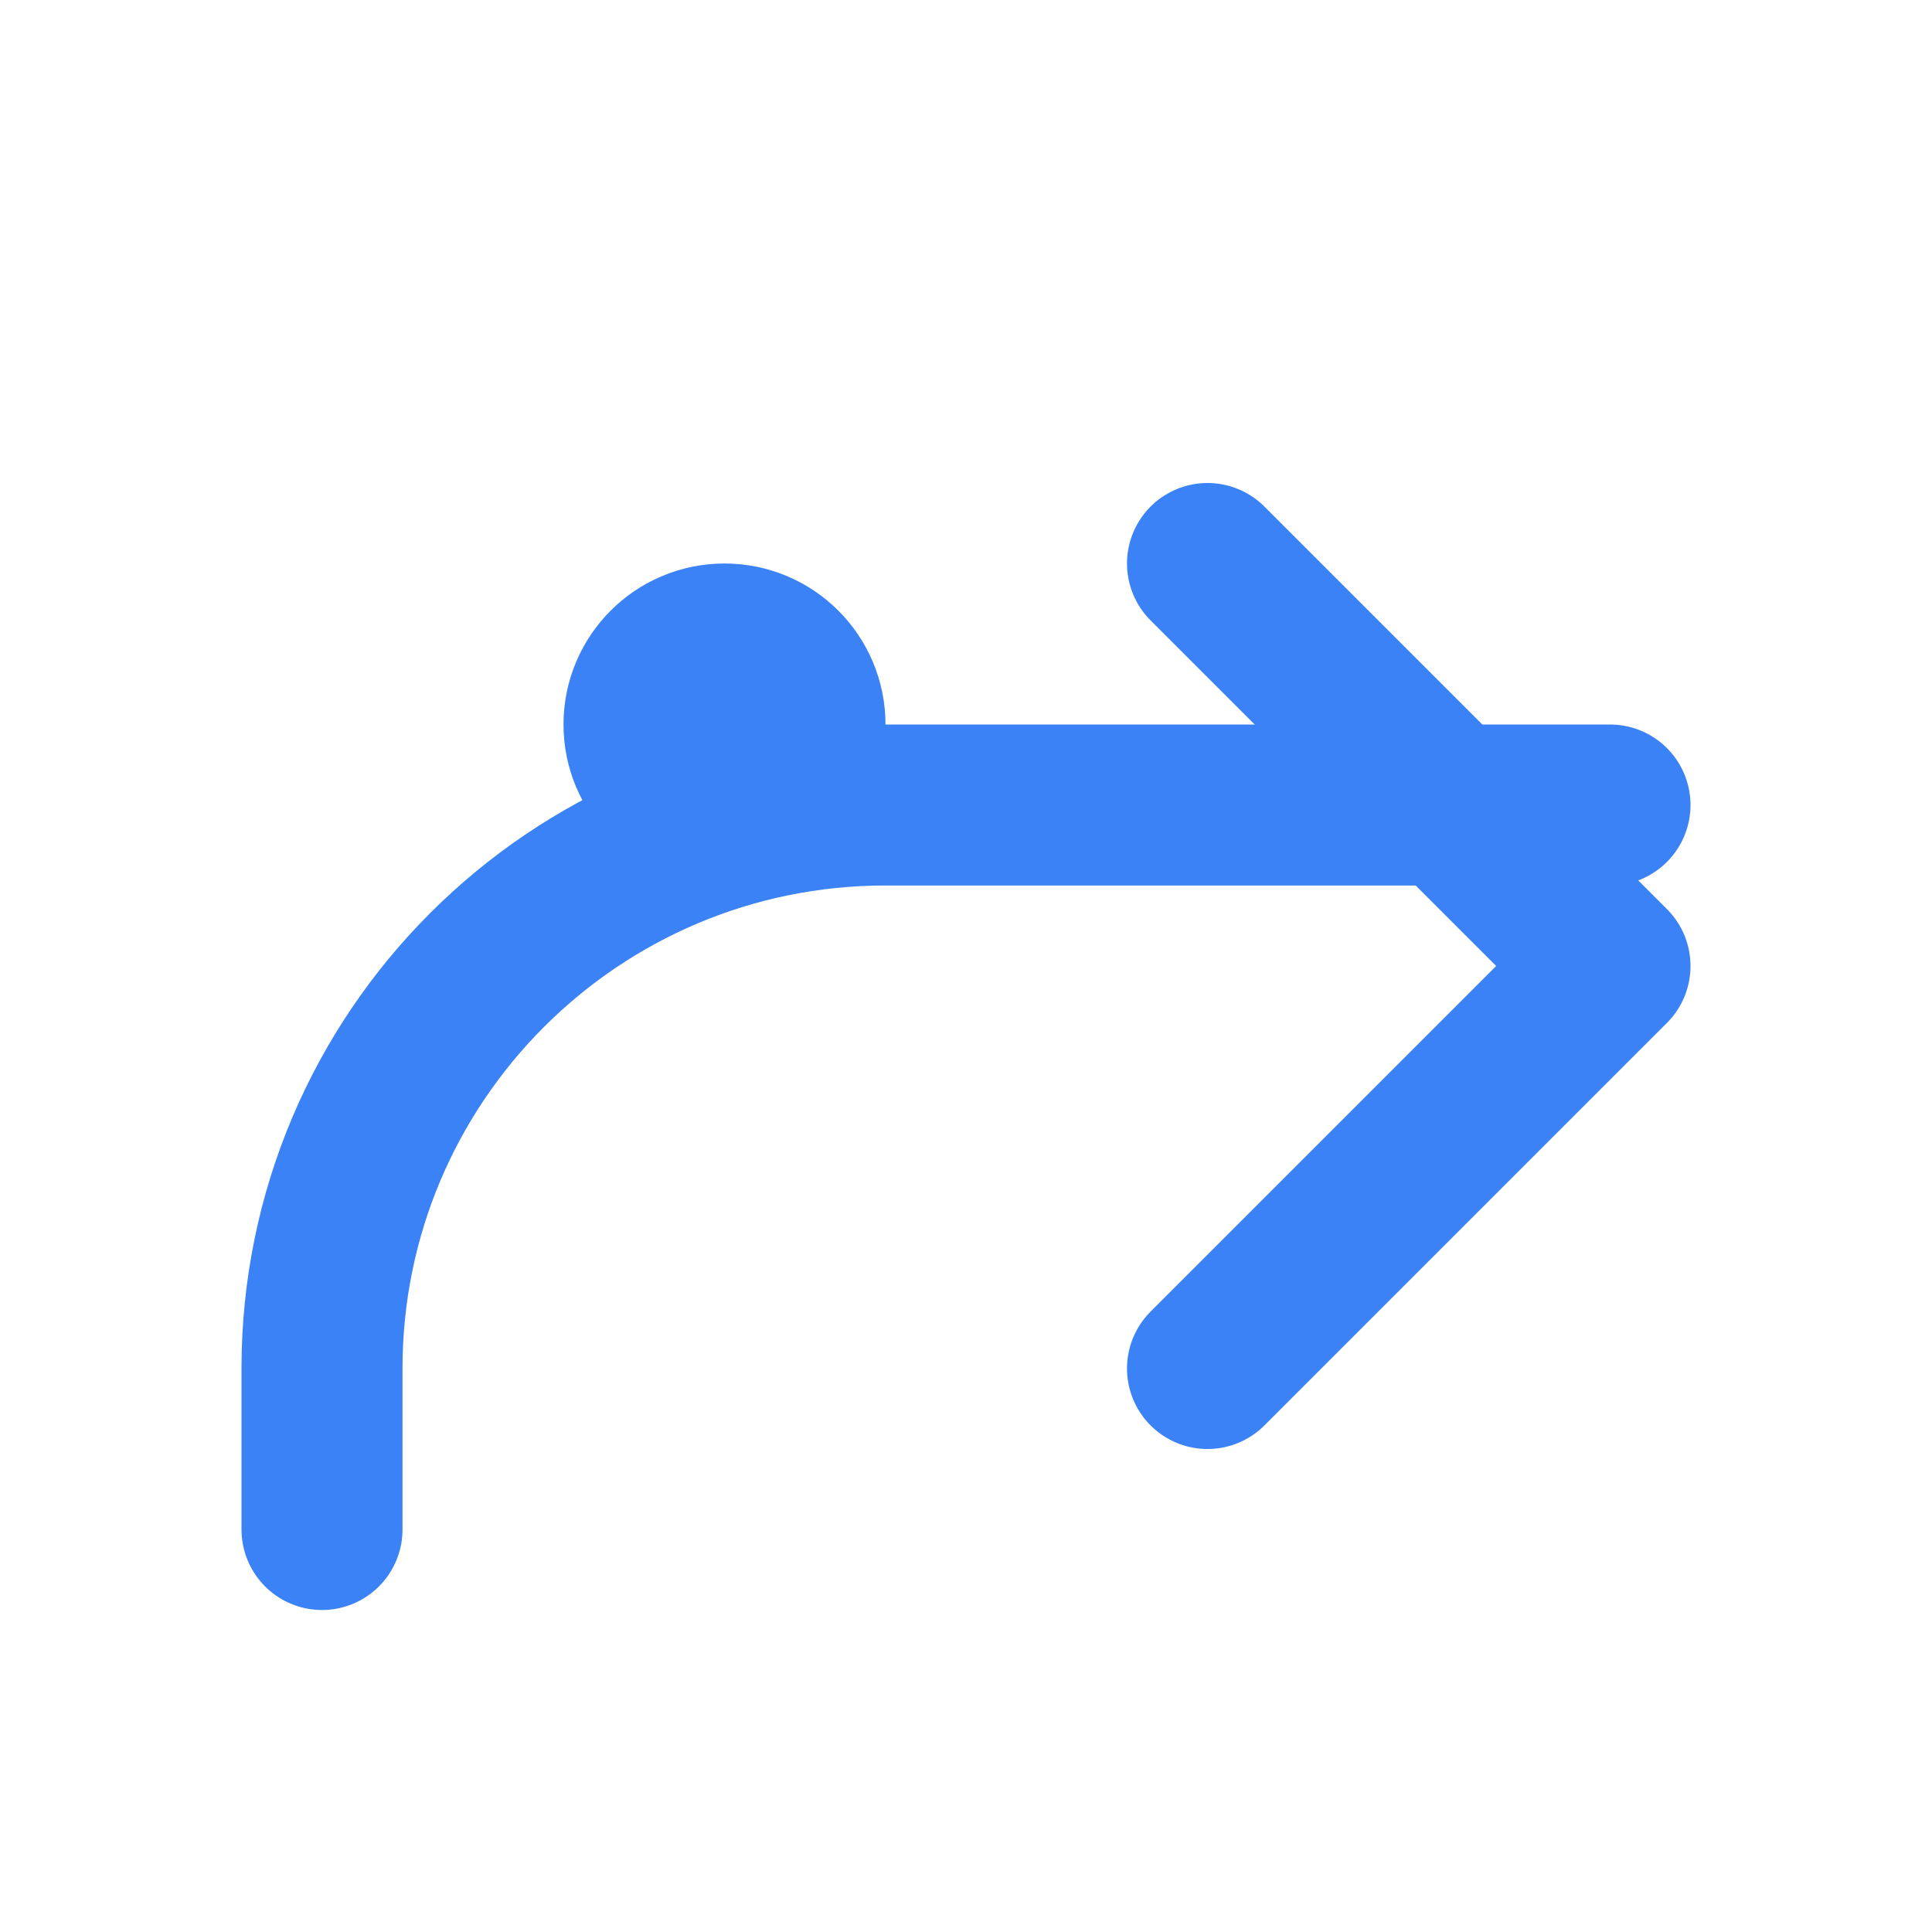
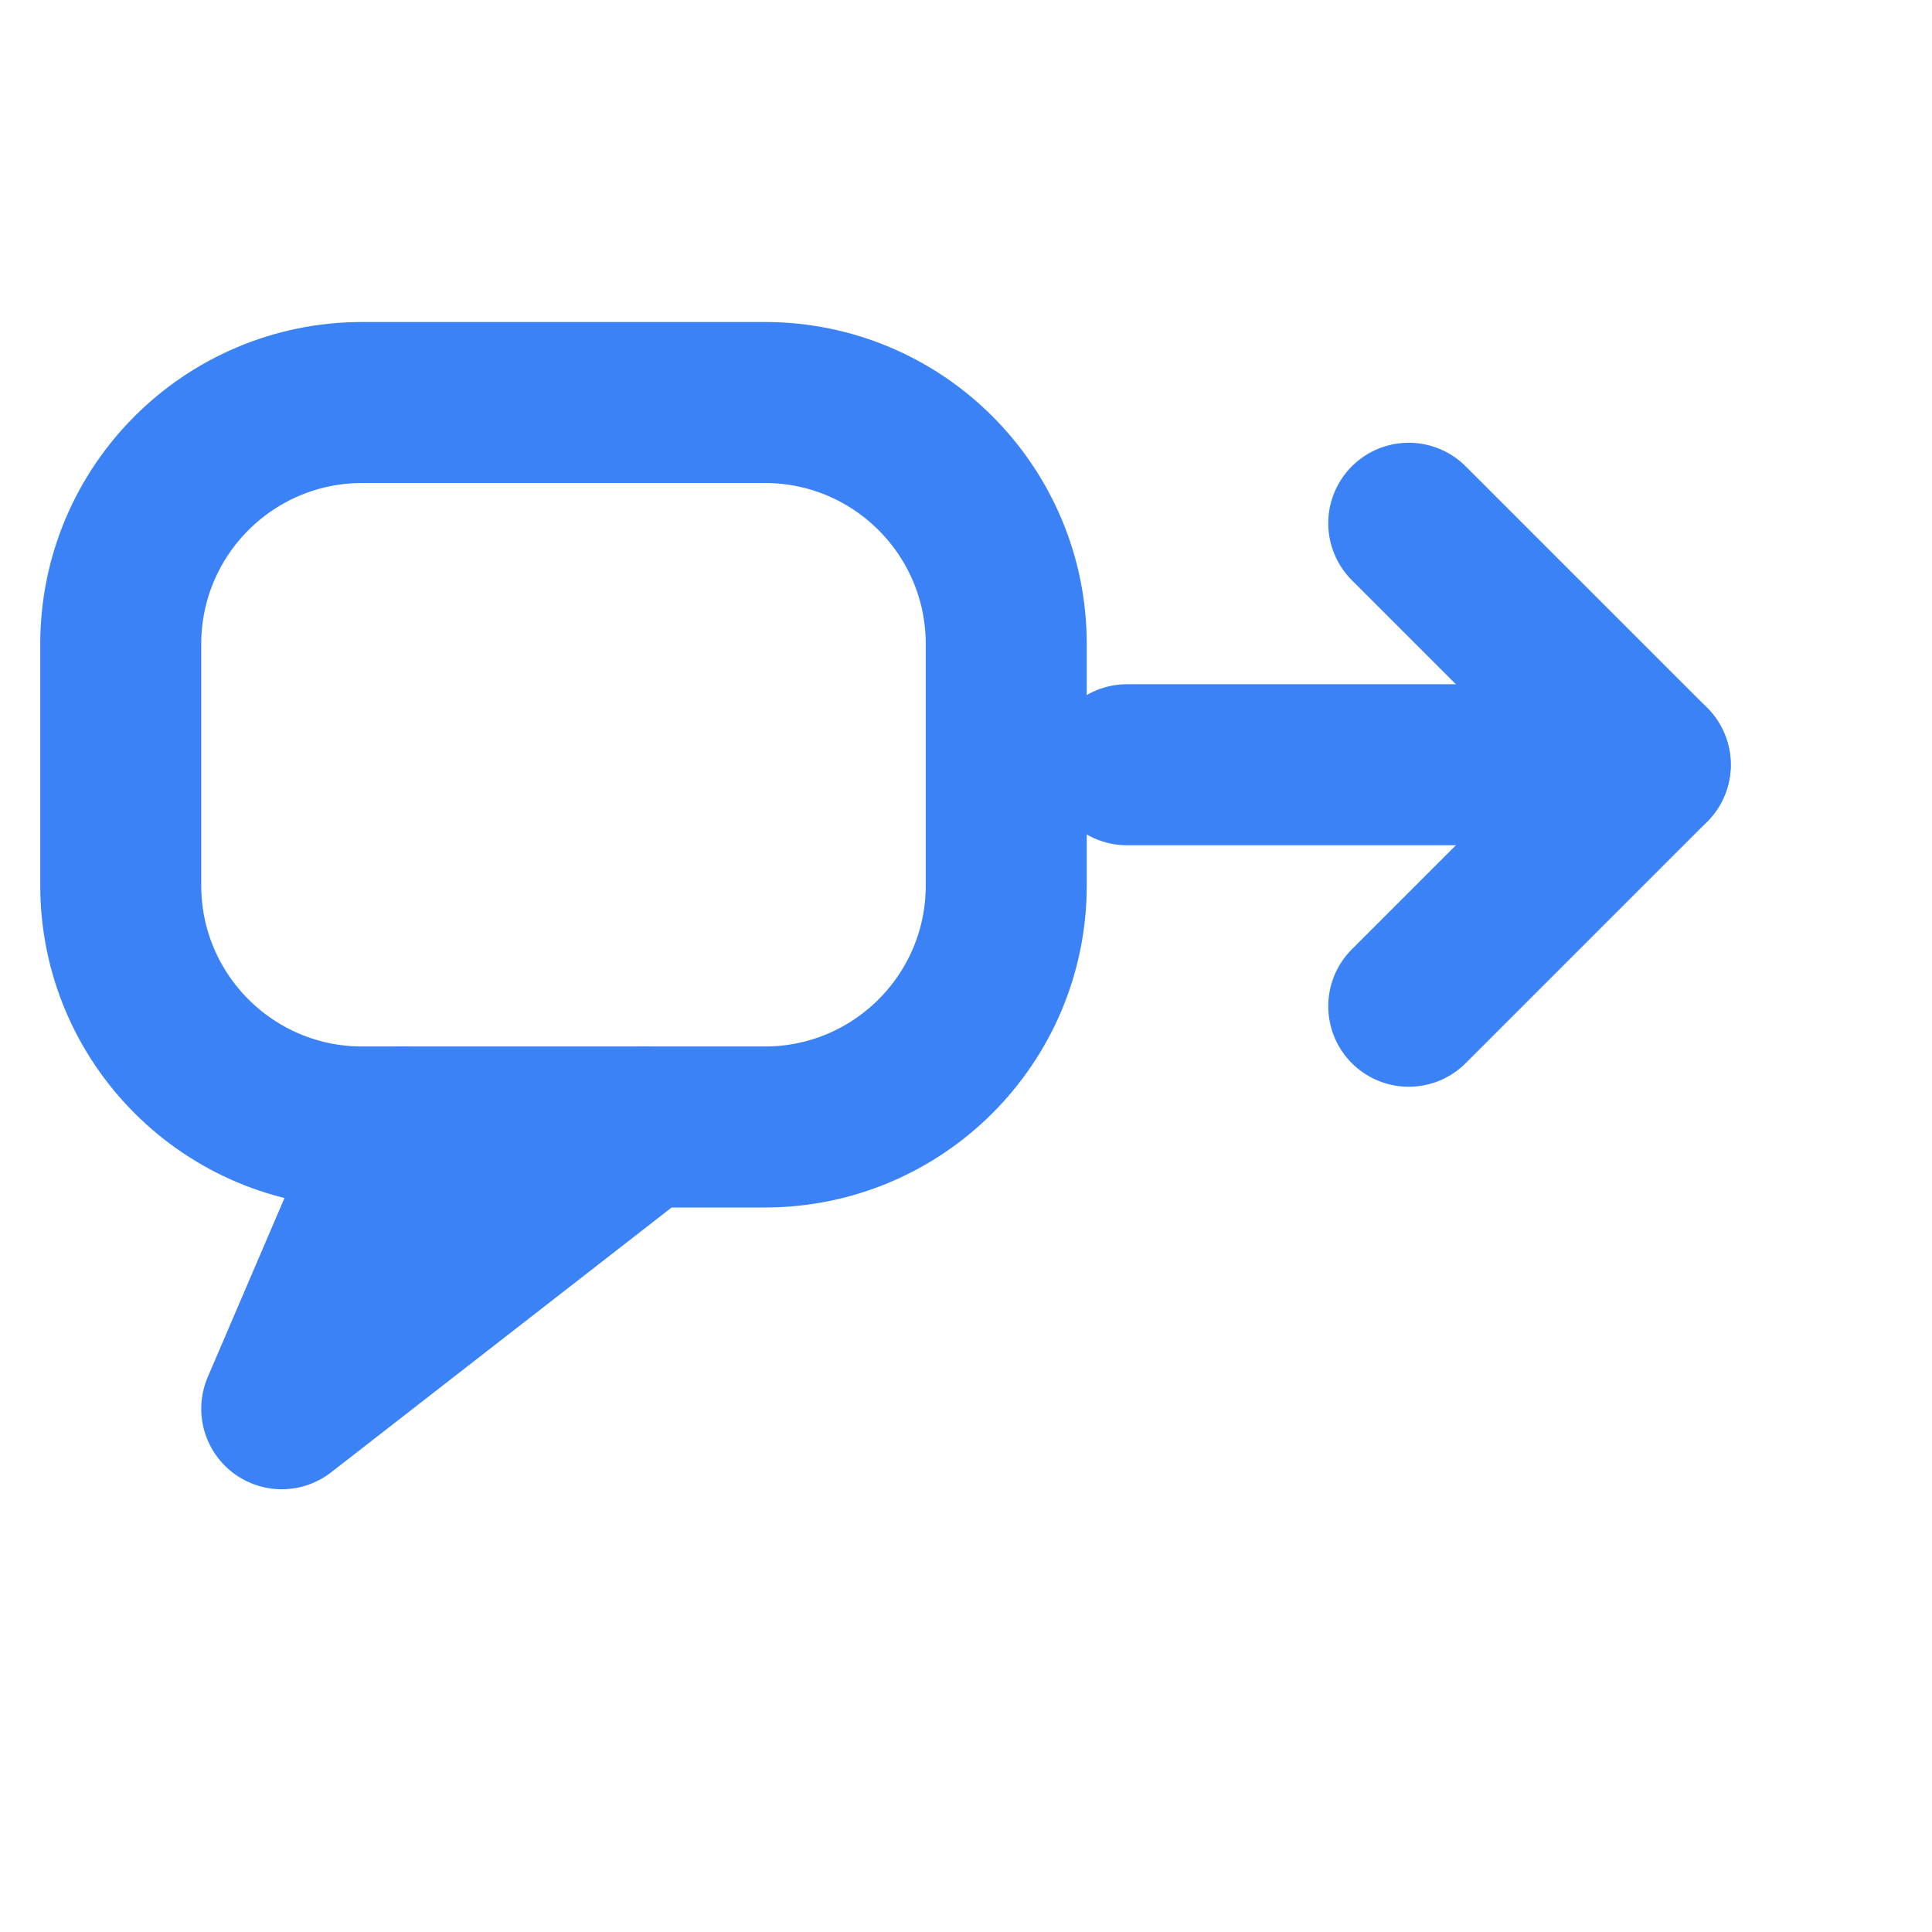
<svg xmlns="http://www.w3.org/2000/svg" viewBox="0 0 24 24" width="48" height="48" fill="none" stroke="#3b82f6" stroke-width="2" stroke-linecap="round" stroke-linejoin="round">
-   <path d="M15 17l5-5-5-5" />
-   <path d="M4 19v-2a7 7 0 0 1 7-7h9" />
-   <circle cx="9" cy="9" r="1" fill="#3b82f6" />
+   <rect x="1.5" y="5" width="11" height="9" rx="3" />
+   <path d="M5 14l-1.5 3.5L8 14" />
+   <path d="M14 9.5h6.5" />
+   <path d="M17.5 6.5l3 3-3 3" />
</svg>
